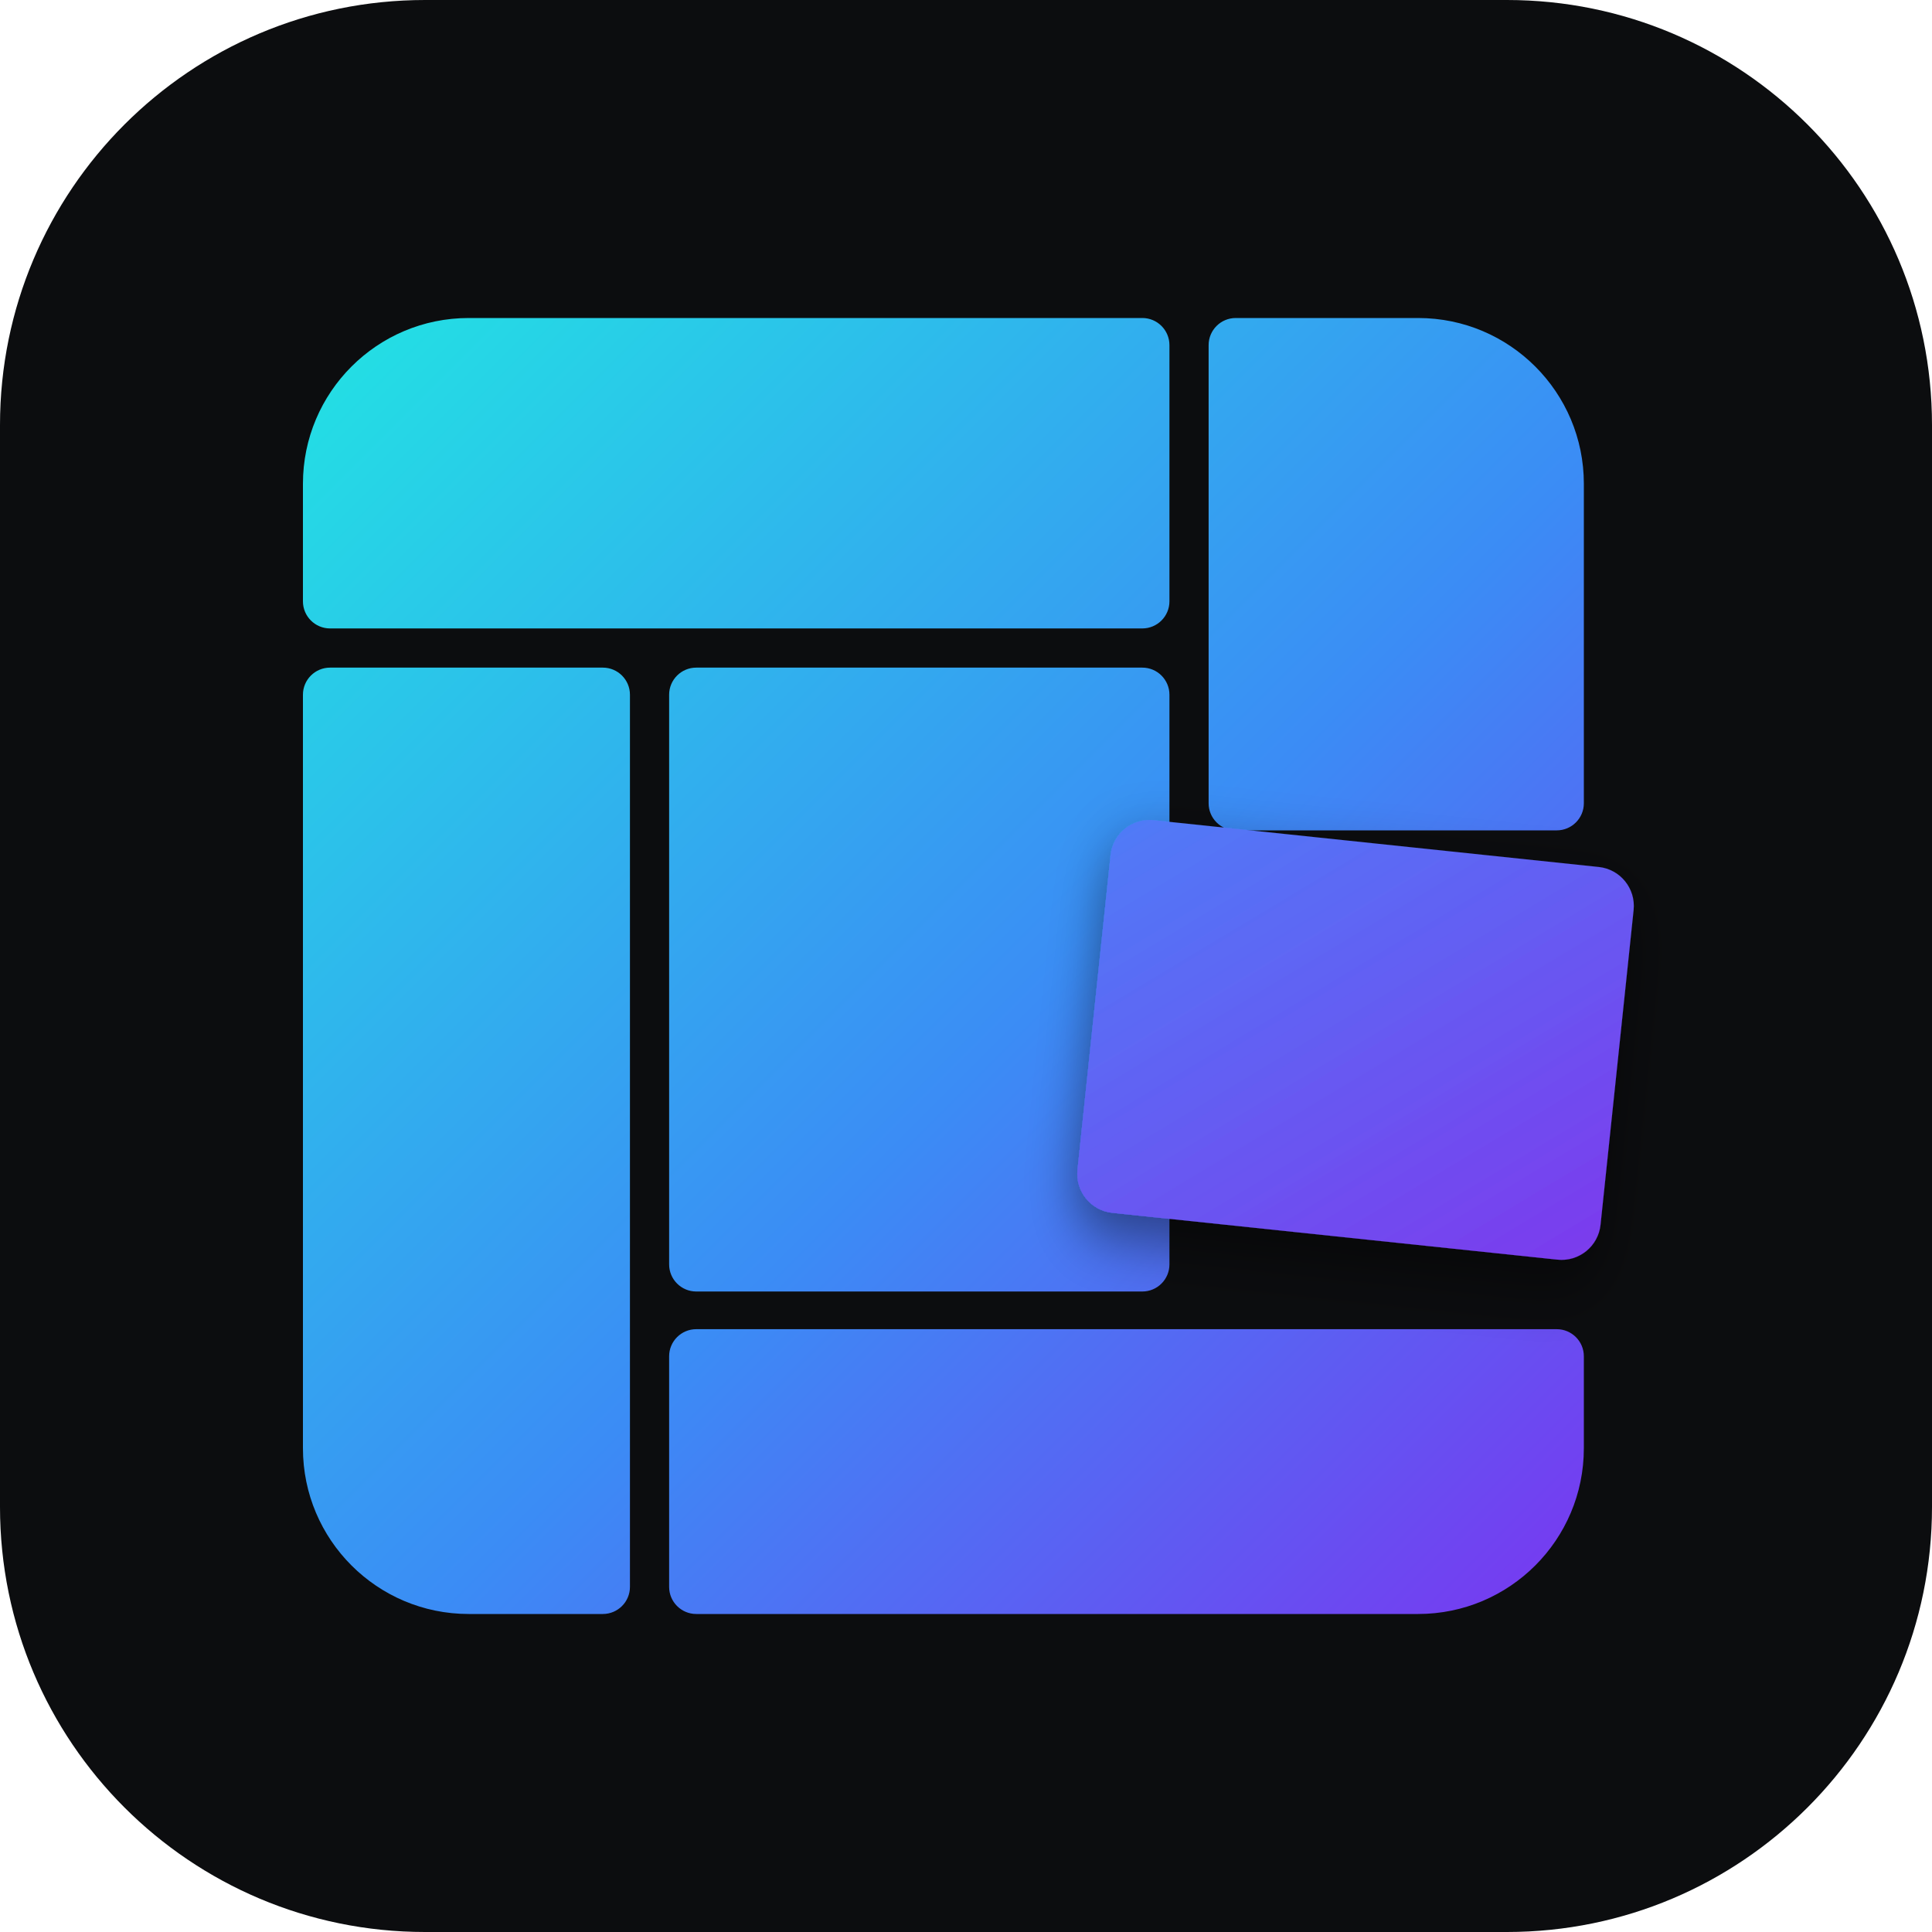
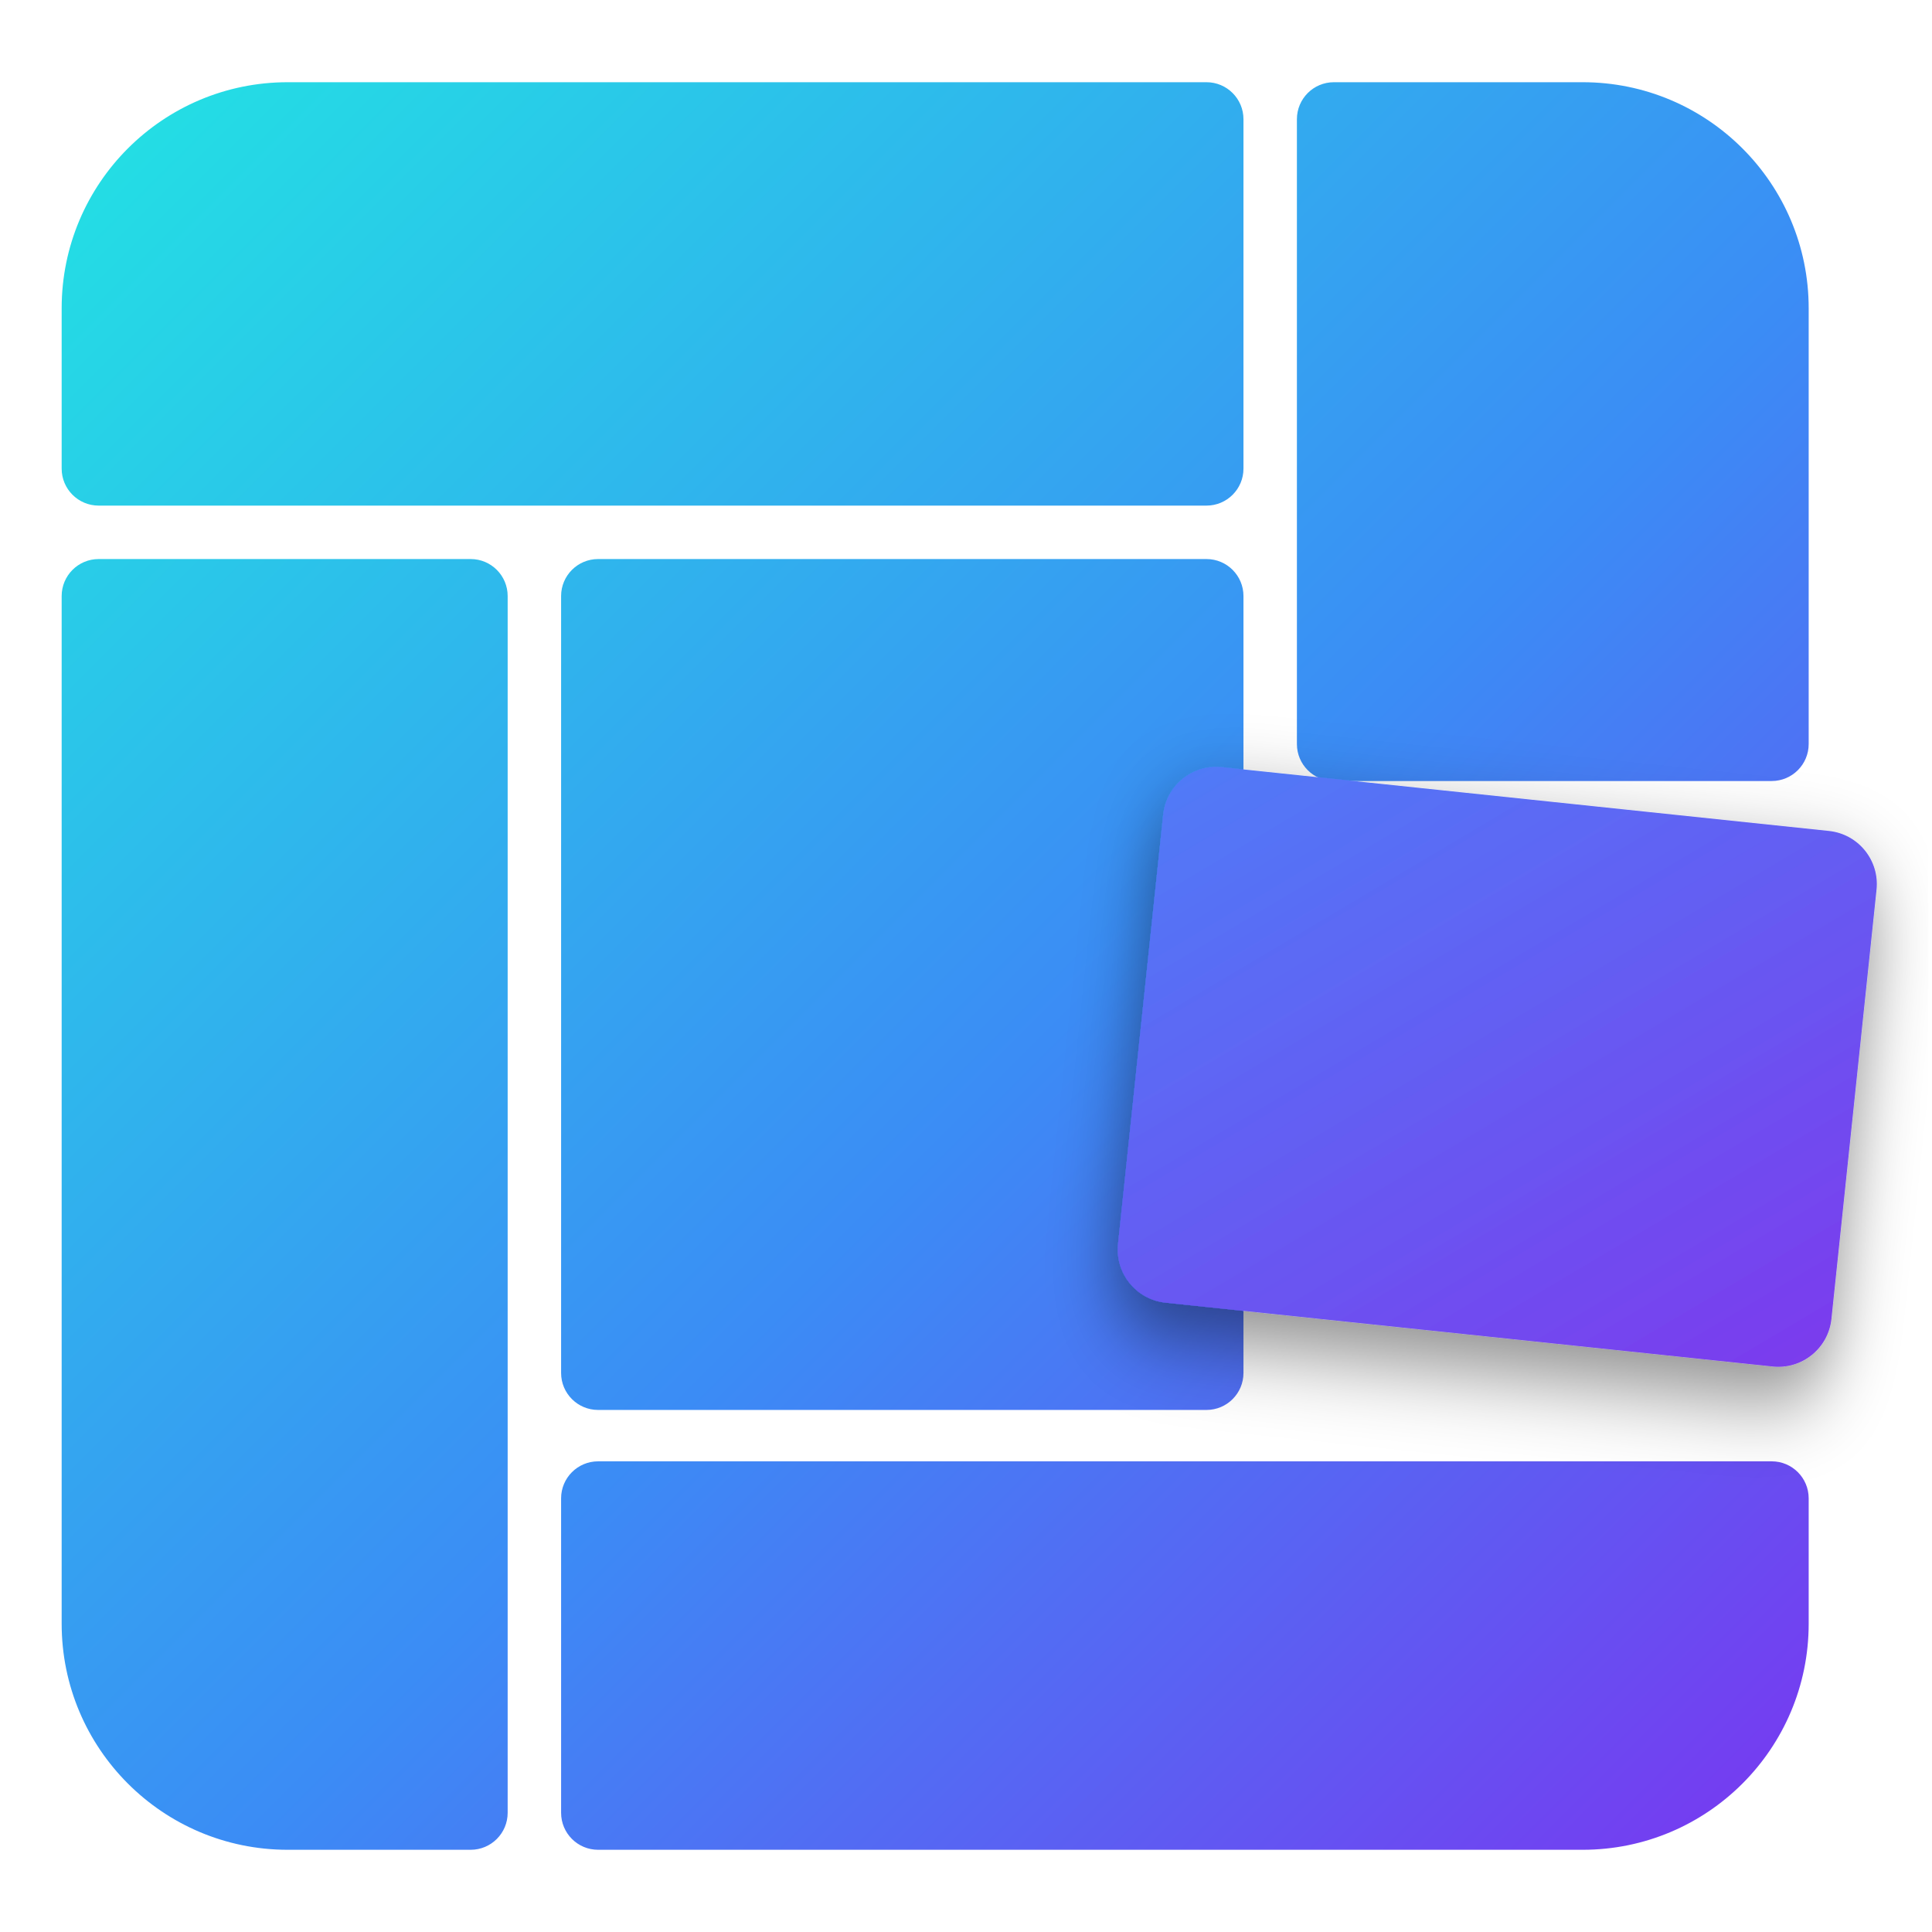
- <svg xmlns="http://www.w3.org/2000/svg" viewBox="0 0 100 100">
+ <svg xmlns="http://www.w3.org/2000/svg" viewBox="3 3 94 94">
  <defs>
    <linearGradient id="g" x1="6" y1="7" x2="92" y2="93" gradientUnits="userSpaceOnUse">
      <stop offset="0" stop-color="#22e3e3" />
      <stop offset=".55" stop-color="#3b8cf5" />
      <stop offset="1" stop-color="#7a35f0" />
    </linearGradient>
    <linearGradient id="g2" x1="0" y1="0" x2="1" y2="1">
      <stop offset="0" stop-color="#4f7cf7" />
      <stop offset="1" stop-color="#7c3aed" />
    </linearGradient>
    <clipPath id="outer">
      <rect x="6" y="7" width="85" height="86" rx="11" />
    </clipPath>
    <filter id="sh" x="-30%" y="-30%" width="160%" height="160%">
      <feDropShadow dx="0" dy="1.6" stdDeviation="1.8" flood-color="#000" flood-opacity=".45" />
    </filter>
  </defs>
-   <rect width="100" height="100" rx="22" fill="#0c0d0f" />
-   <g transform="translate(11 11) scale(.78)">
-     <g clip-path="url(#outer)" fill="url(#g)">
-       <rect x="6" y="7" width="57.5" height="20.6" rx="1.8" />
-       <rect x="66.1" y="7" width="24.9" height="34" rx="1.8" />
-       <rect x="6" y="30.2" width="21.7" height="62.8" rx="1.8" />
-       <rect x="30.3" y="30.2" width="33.2" height="41.4" rx="1.8" />
-       <rect x="30.3" y="74.1" width="60.7" height="18.9" rx="1.8" />
-     </g>
-     <rect x="58.4" y="41.8" width="34.9" height="26.2" rx="2.6" fill="url(#g2)" filter="url(#sh)" transform="rotate(6 75.8 54.9)" />
+   <g clip-path="url(#outer)" fill="url(#g)">
+     <rect x="6" y="7" width="57.5" height="20.6" rx="1.8" />
+     <rect x="66.1" y="7" width="24.9" height="34" rx="1.8" />
+     <rect x="6" y="30.2" width="21.7" height="62.8" rx="1.8" />
+     <rect x="30.3" y="30.2" width="33.2" height="41.4" rx="1.8" />
+     <rect x="30.3" y="74.1" width="60.7" height="18.9" rx="1.8" />
  </g>
+   <rect x="58.4" y="41.8" width="34.9" height="26.2" rx="2.6" fill="url(#g2)" filter="url(#sh)" transform="rotate(6 75.8 54.9)" />
</svg>
